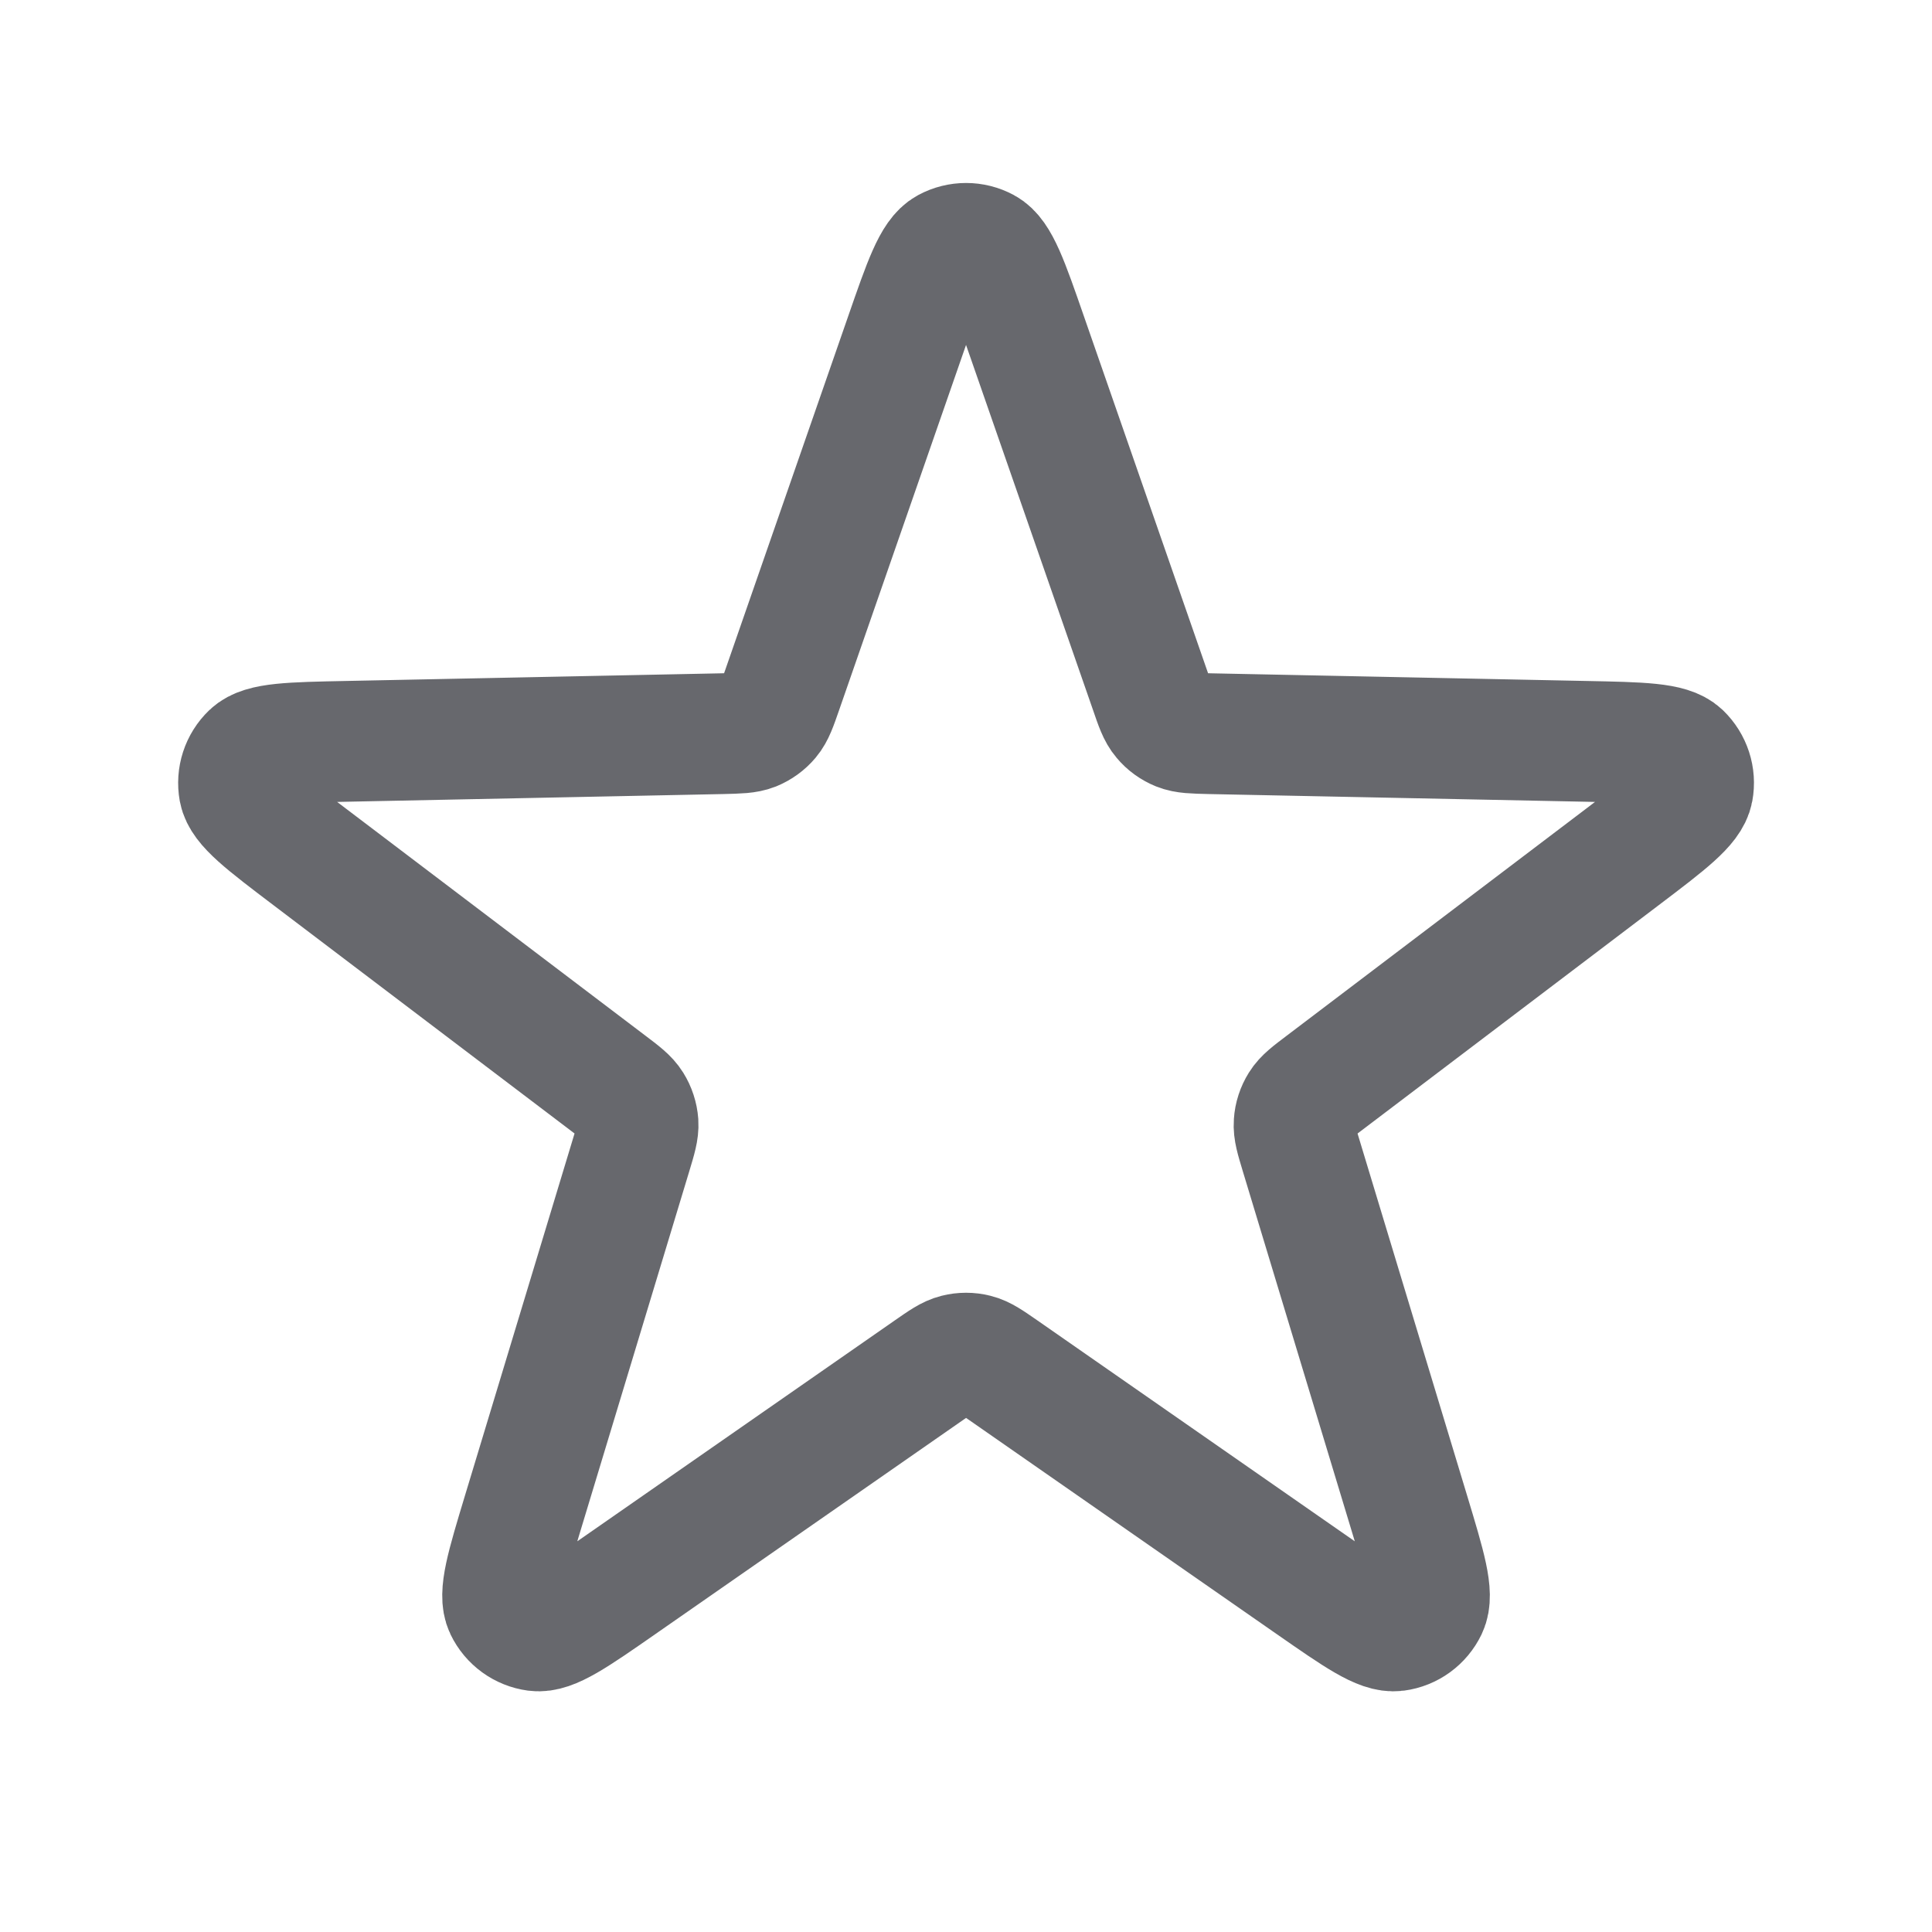
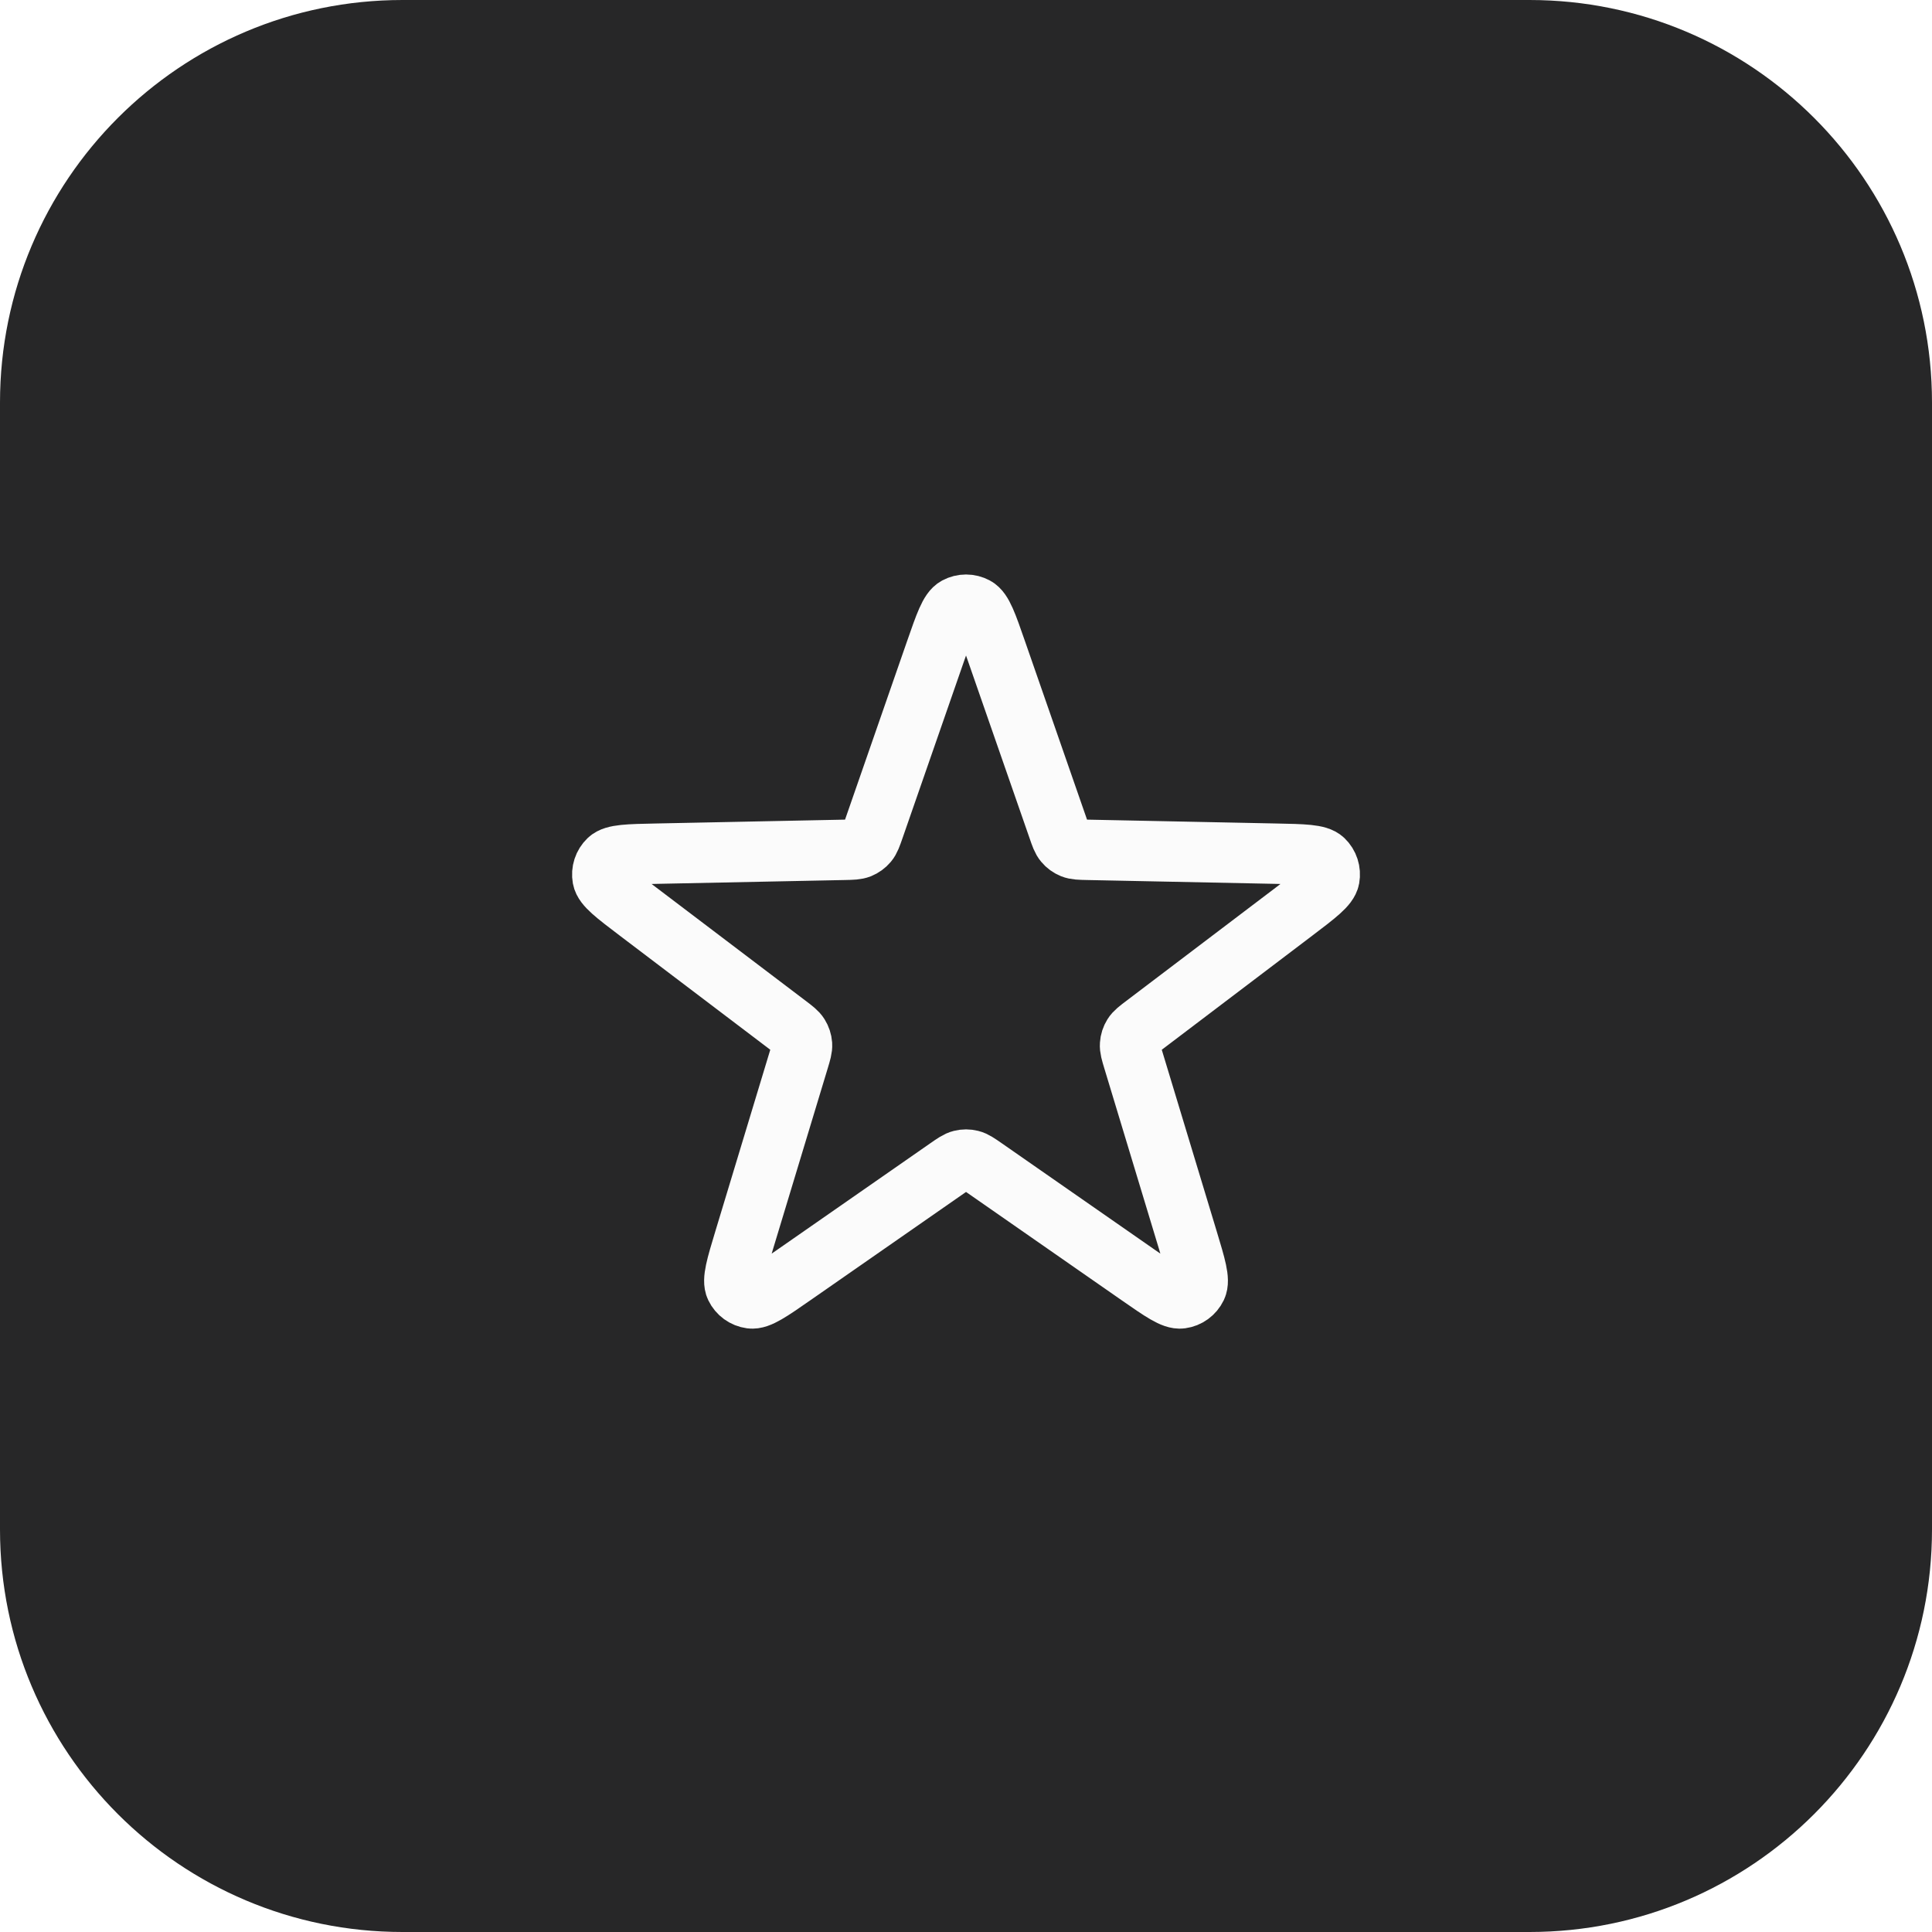
- <svg xmlns="http://www.w3.org/2000/svg" width="24" height="24" viewBox="0 0 24 24" fill="none">
-   <path d="M11.245 4.174C11.476 3.508 11.592 3.175 11.763 3.083C11.912 3.003 12.09 3.003 12.238 3.083C12.409 3.175 12.525 3.508 12.756 4.174L14.287 8.576C14.352 8.766 14.385 8.861 14.445 8.931C14.497 8.994 14.564 9.042 14.64 9.073C14.725 9.107 14.825 9.109 15.026 9.114L19.686 9.209C20.391 9.223 20.743 9.23 20.884 9.364C21.005 9.481 21.061 9.65 21.03 9.816C20.995 10.007 20.715 10.22 20.153 10.646L16.439 13.462C16.279 13.583 16.199 13.643 16.15 13.722C16.107 13.791 16.081 13.87 16.076 13.951C16.069 14.043 16.098 14.139 16.156 14.331L17.506 18.792C17.71 19.467 17.812 19.804 17.728 19.979C17.655 20.131 17.511 20.236 17.344 20.258C17.151 20.284 16.862 20.083 16.283 19.68L12.458 17.018C12.293 16.904 12.211 16.846 12.121 16.824C12.042 16.804 11.959 16.804 11.88 16.824C11.791 16.846 11.708 16.904 11.544 17.018L7.718 19.68C7.139 20.083 6.85 20.284 6.657 20.258C6.491 20.236 6.346 20.131 6.273 19.979C6.189 19.804 6.291 19.467 6.495 18.792L7.845 14.331C7.903 14.139 7.932 14.043 7.926 13.951C7.92 13.87 7.894 13.791 7.851 13.722C7.802 13.643 7.723 13.583 7.563 13.462L3.849 10.646C3.287 10.22 3.006 10.007 2.971 9.816C2.941 9.65 2.996 9.481 3.118 9.364C3.258 9.23 3.611 9.223 4.316 9.209L8.975 9.114C9.176 9.109 9.276 9.107 9.362 9.073C9.437 9.042 9.504 8.994 9.557 8.931C9.616 8.861 9.649 8.766 9.715 8.576L11.245 4.174Z" stroke="#67686D" stroke-width="1.5" stroke-linecap="round" stroke-linejoin="round" />
+ <svg xmlns="http://www.w3.org/2000/svg" width="48" height="48" viewBox="0 0 48 48" fill="none">
+   <rect width="48" height="48" rx="10" fill="#272728" />
+   <path d="M23.245 16.174C23.477 15.508 23.592 15.175 23.763 15.083C23.912 15.003 24.09 15.003 24.238 15.083C24.409 15.175 24.525 15.508 24.756 16.174L26.287 20.576C26.352 20.766 26.385 20.861 26.445 20.931C26.497 20.994 26.564 21.042 26.64 21.073C26.725 21.107 26.825 21.11 27.026 21.114L31.686 21.209C32.391 21.223 32.743 21.23 32.884 21.364C33.005 21.48 33.06 21.65 33.03 21.816C32.995 22.007 32.715 22.22 32.153 22.646L28.439 25.462C28.279 25.583 28.199 25.643 28.15 25.722C28.107 25.791 28.081 25.869 28.076 25.951C28.069 26.043 28.098 26.139 28.156 26.331L29.506 30.792C29.71 31.467 29.812 31.804 29.728 31.979C29.655 32.131 29.511 32.236 29.344 32.258C29.151 32.284 28.862 32.083 28.283 31.68L24.458 29.018C24.293 28.904 24.211 28.846 24.121 28.824C24.042 28.804 23.959 28.804 23.88 28.824C23.791 28.846 23.708 28.904 23.544 29.018L19.718 31.68C19.139 32.083 18.85 32.284 18.657 32.258C18.491 32.236 18.346 32.131 18.273 31.979C18.189 31.804 18.291 31.467 18.495 30.792L19.845 26.331C19.903 26.139 19.932 26.043 19.926 25.951C19.92 25.869 19.894 25.791 19.851 25.722C19.802 25.643 19.723 25.583 19.563 25.462L15.849 22.646C15.287 22.22 15.006 22.007 14.971 21.816C14.941 21.65 14.996 21.48 15.118 21.364C15.258 21.23 15.611 21.223 16.316 21.209L20.975 21.114C21.176 21.11 21.276 21.107 21.362 21.073C21.437 21.042 21.504 20.994 21.557 20.931C21.616 20.861 21.649 20.766 21.715 20.576L23.245 16.174Z" stroke="#FBFBFB" stroke-width="1.5" stroke-linecap="round" stroke-linejoin="round" />
</svg>
